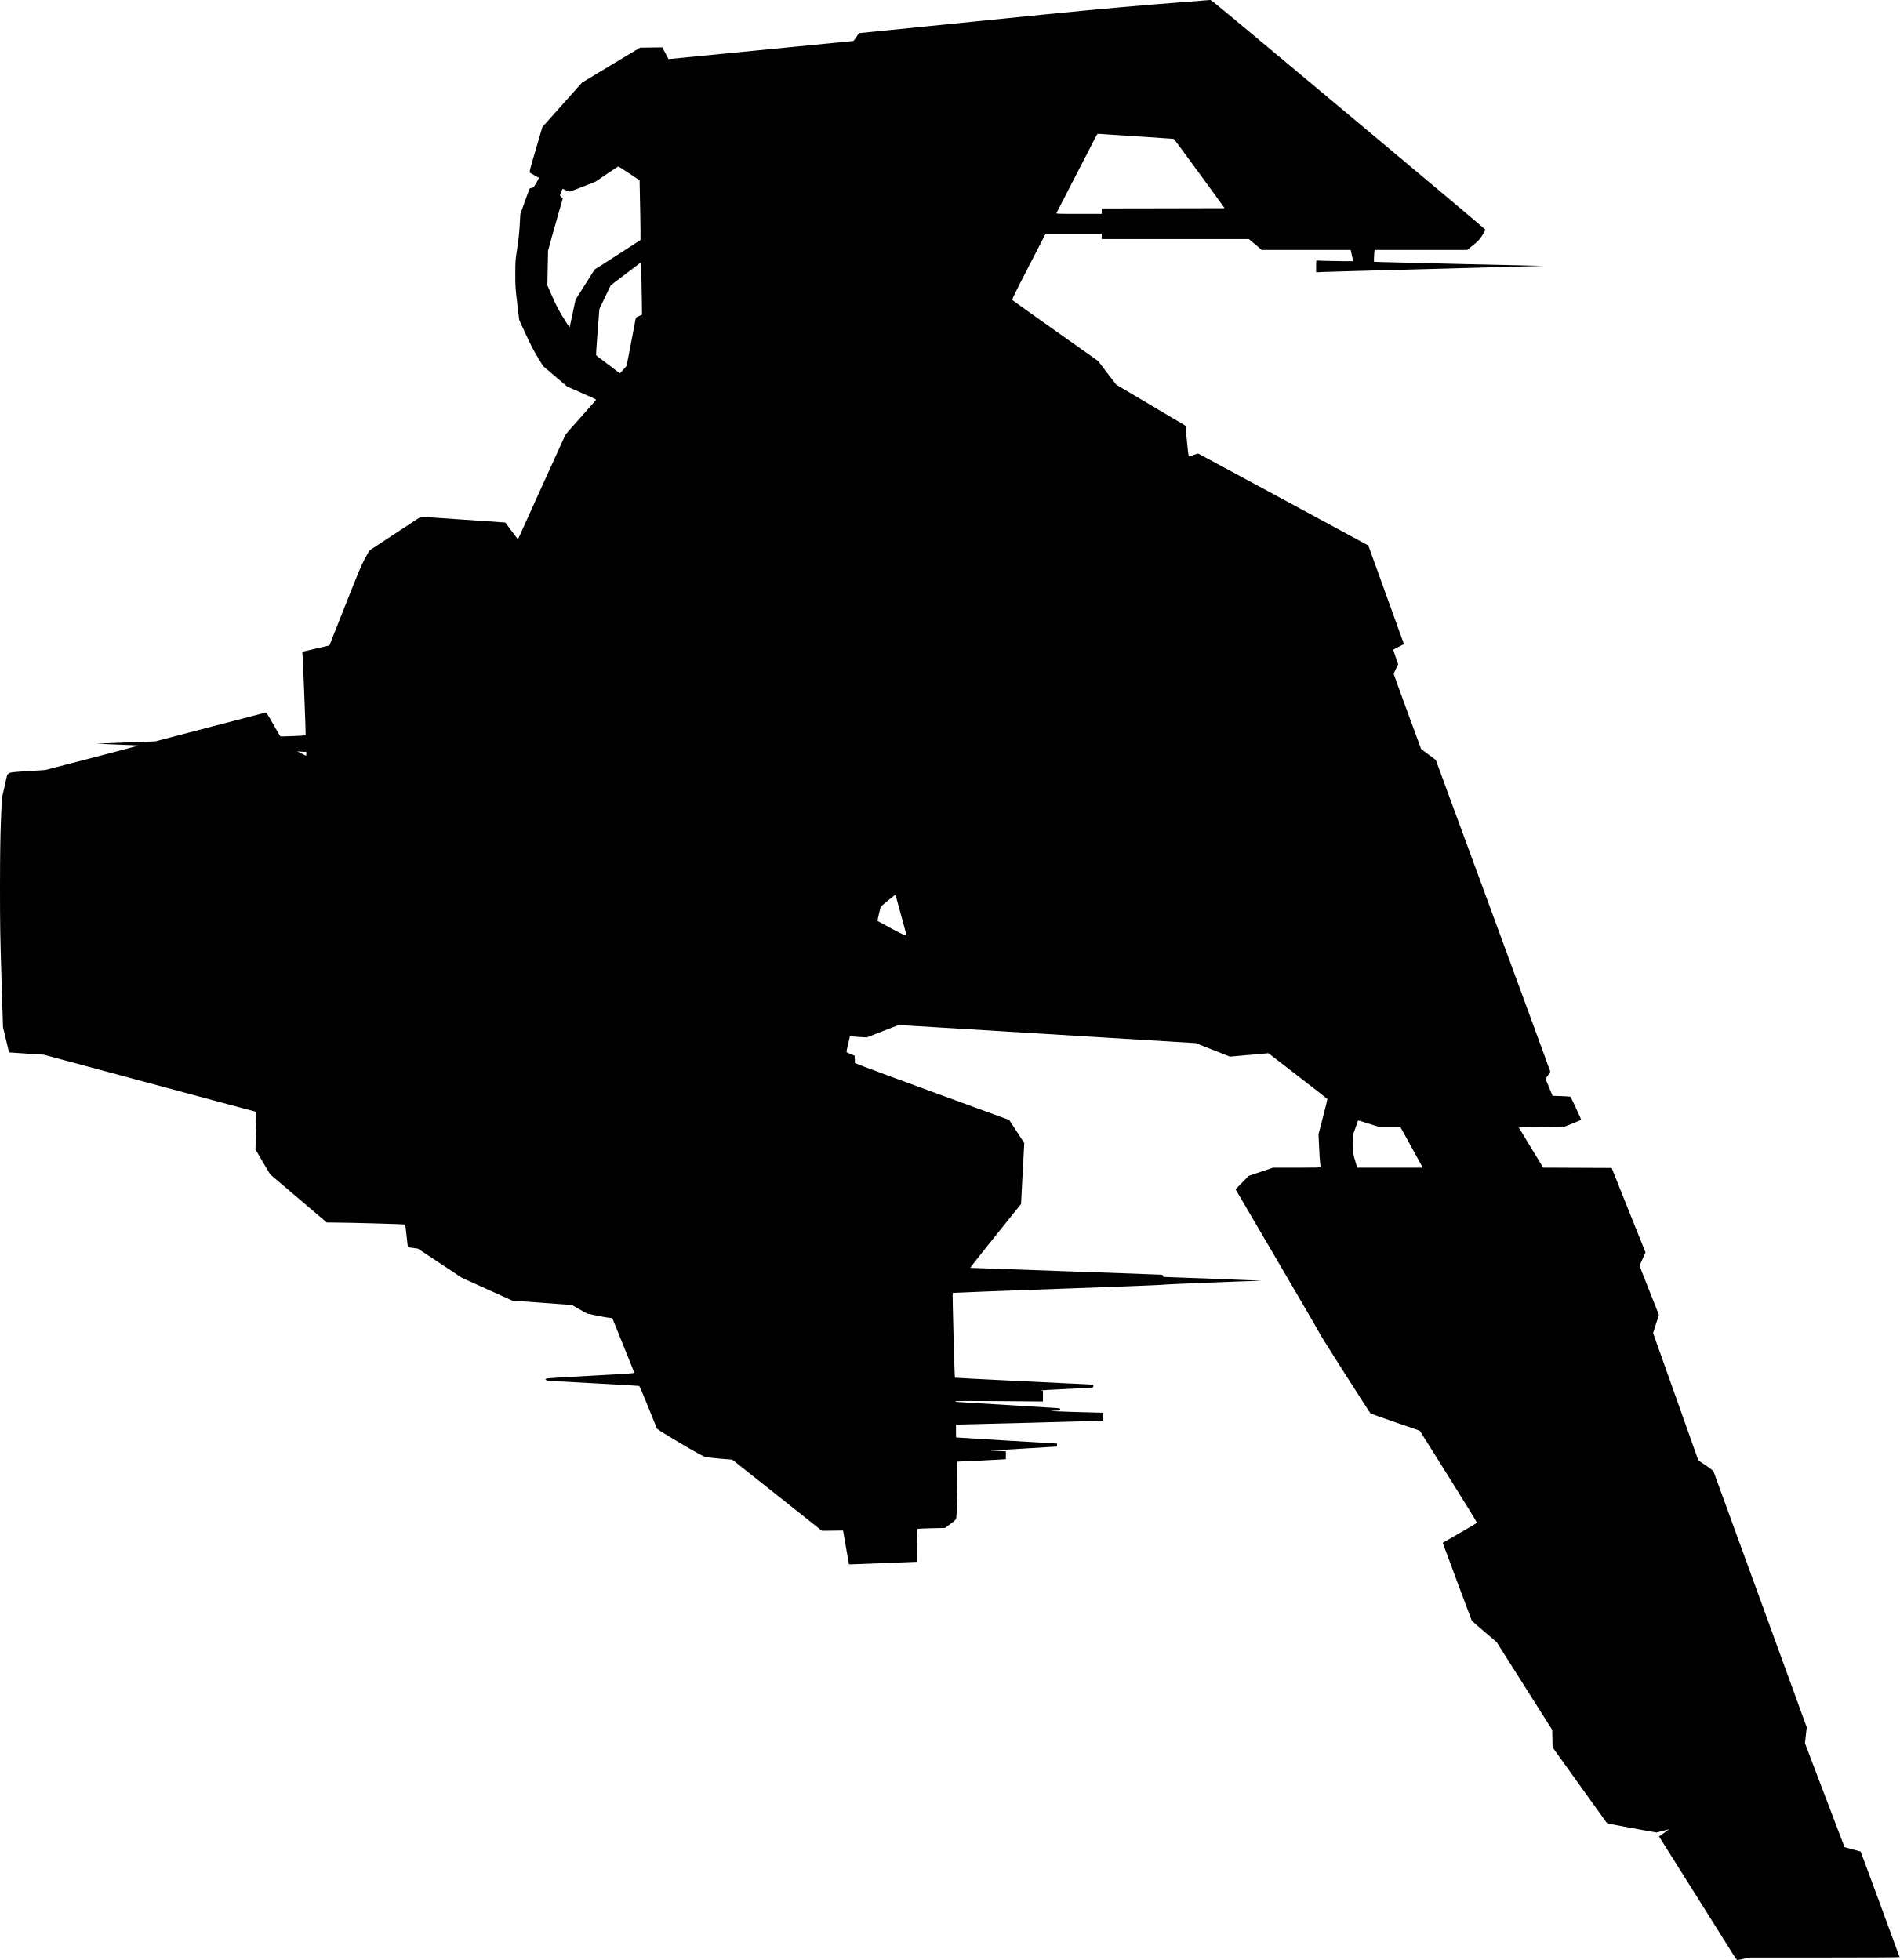
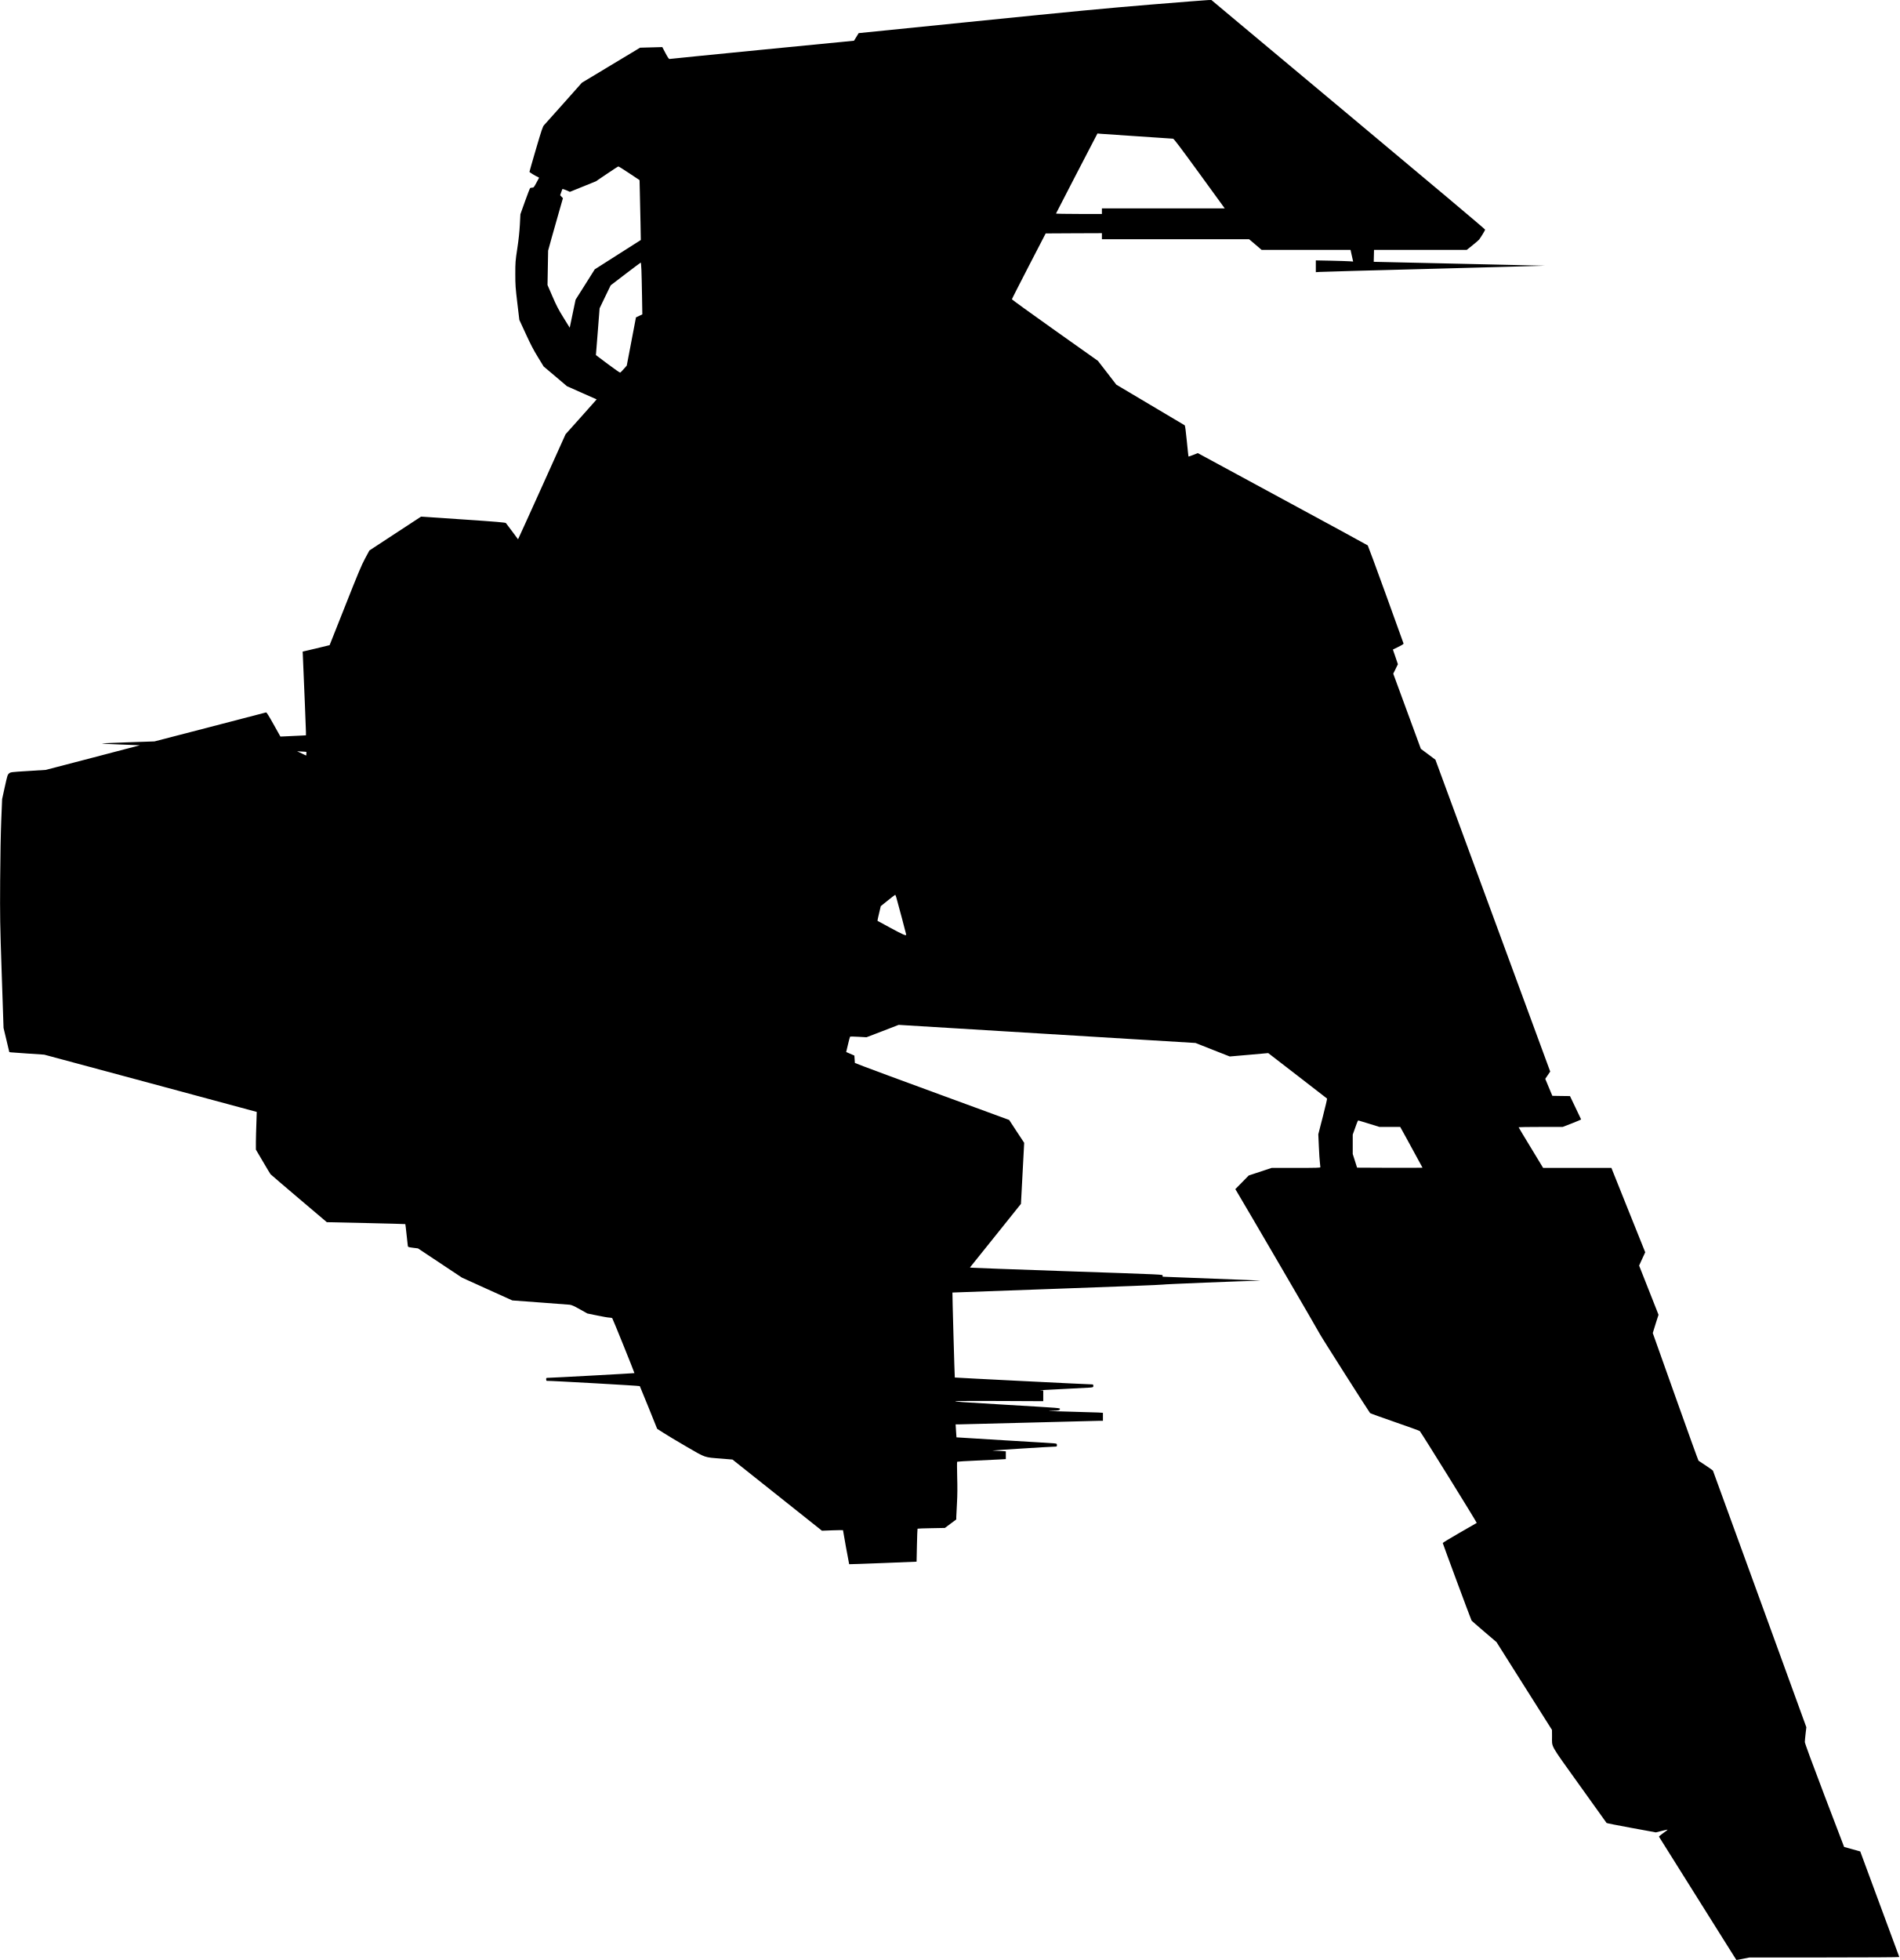
- <svg xmlns="http://www.w3.org/2000/svg" version="1.0" viewBox="0 0 3845 3968" preserveAspectRatio="xMidYMid meet">
-   <g transform="translate(0,3968) scale(0.1,-0.1)" fill="#000000" stroke="none">
-     <path d="M23345 39589 c-912 -75 -1485 -129 -3509 -334 -1330 -135 -2426 -245 -2436 -245 -11 0 -35 -28 -66 -80 -28 -45 -56 -80 -65 -80 -15 0 -3632 -355 -3700 -363 l-36 -5 -64 120 -64 119 -225 -3 -225 -3 -588 -354 -587 -354 -401 -450 -401 -449 -134 -457 c-124 -423 -132 -457 -116 -469 9 -7 54 -33 100 -58 l82 -45 -36 -67 c-71 -129 -71 -129 -113 -136 -24 -3 -42 -13 -46 -23 -4 -10 -46 -128 -95 -263 l-88 -245 -12 -215 c-8 -146 -24 -299 -51 -475 -38 -252 -39 -267 -39 -526 0 -250 3 -289 40 -598 l40 -330 133 -288 c96 -211 162 -336 242 -467 l109 -178 243 -207 242 -206 295 -130 c163 -71 294 -133 293 -137 -1 -4 -139 -161 -307 -349 -168 -188 -311 -352 -318 -366 -8 -14 -225 -494 -484 -1066 -258 -573 -471 -1043 -473 -1045 -1 -2 -60 74 -129 168 -70 93 -128 170 -129 171 -1 0 -386 27 -855 59 l-853 59 -522 -342 -522 -343 -87 -159 c-74 -137 -133 -277 -403 -961 l-317 -801 -275 -64 -275 -63 6 -81 c12 -167 69 -1606 63 -1611 -7 -7 -493 -28 -510 -21 -6 2 -73 113 -147 246 -98 174 -139 239 -150 236 -8 -2 -515 -135 -1127 -294 l-1111 -290 -604 -23 c-331 -13 -587 -24 -568 -25 19 -2 215 -10 434 -18 220 -8 401 -16 403 -18 1 -2 -424 -114 -945 -250 l-947 -246 -350 -22 c-316 -20 -353 -24 -382 -43 -18 -12 -35 -28 -38 -36 -2 -8 -28 -118 -56 -245 l-52 -230 -18 -450 c-13 -337 -18 -670 -19 -1325 0 -773 3 -990 30 -1865 l31 -990 61 -255 c33 -140 61 -255 61 -256 1 0 160 -11 352 -24 l350 -22 2149 -579 c1181 -319 2150 -579 2153 -579 3 0 3 -91 -1 -202 -4 -112 -9 -283 -11 -381 l-4 -177 148 -253 149 -252 573 -487 574 -488 110 0 c316 0 1470 -33 1476 -41 3 -5 16 -110 29 -234 12 -124 26 -225 29 -225 3 0 50 -7 103 -15 l97 -13 445 -295 444 -295 510 -231 510 -231 605 -45 605 -45 152 -87 153 -86 186 -39 c102 -22 217 -42 255 -46 l70 -7 222 -550 c123 -302 223 -555 224 -560 0 -6 -326 -28 -887 -57 -487 -26 -889 -51 -892 -56 -3 -5 -13 -12 -21 -15 -12 -4 -11 -6 3 -6 9 -1 17 -7 17 -14 0 -9 212 -23 933 -60 512 -27 938 -52 945 -55 8 -4 92 -201 187 -437 l173 -430 89 -60 c48 -32 257 -158 463 -279 269 -157 391 -223 430 -233 30 -7 165 -22 298 -33 l244 -20 131 -104 c73 -57 481 -381 907 -720 l775 -616 215 2 214 3 60 -342 60 -343 51 0 c27 0 322 11 655 25 333 14 619 25 637 25 l32 0 3 329 c2 181 7 333 11 338 5 4 132 11 282 14 l273 6 111 82 c93 69 111 88 115 114 16 106 28 555 22 835 -6 256 -5 312 6 312 44 -1 901 42 936 46 l42 5 0 79 0 78 -157 8 -158 8 675 40 675 41 0 30 0 30 -1020 61 c-561 34 -1021 62 -1022 63 -2 1 -3 60 -3 131 l0 130 28 0 c85 -1 2838 72 2890 76 l62 6 0 79 0 79 -47 0 c-182 2 -1005 29 -1010 34 -4 3 27 6 68 6 92 0 119 7 119 30 0 15 -12 19 -72 24 -55 5 -2022 126 -2044 126 -2 0 -4 5 -4 11 0 8 241 9 885 4 l885 -8 0 106 0 106 -32 9 c-20 5 144 16 458 30 269 13 513 25 542 29 49 5 52 7 52 33 l0 27 -97 6 c-54 3 -683 33 -1398 68 -715 34 -1303 65 -1306 68 -8 7 -54 1710 -46 1717 3 3 961 39 2128 81 1168 41 2127 79 2130 84 4 7 1649 74 1979 80 36 1 -389 19 -945 40 -555 21 -1016 38 -1022 38 -7 1 -13 10 -13 20 0 16 -9 21 -52 25 -29 3 -906 35 -1948 71 -1042 36 -1898 67 -1902 68 -4 1 226 292 511 647 l518 645 32 618 33 617 -153 233 -152 233 -1351 494 c-743 271 -1445 531 -1561 576 l-210 82 -3 74 -3 75 -80 33 c-44 18 -82 36 -84 40 -3 5 12 79 32 165 l37 157 61 -6 c33 -3 110 -8 170 -12 l110 -6 322 126 323 125 3007 -183 3008 -184 344 -137 345 -136 390 34 390 35 595 -460 c328 -253 597 -464 599 -468 2 -4 -38 -167 -89 -361 l-91 -354 12 -260 c6 -143 16 -289 21 -325 5 -36 9 -71 9 -77 0 -10 -103 -13 -482 -13 l-483 0 -245 -83 -245 -82 -133 -136 -133 -137 852 -1453 c469 -800 853 -1461 854 -1470 1 -18 998 -1585 1024 -1610 9 -9 237 -92 508 -184 l491 -169 582 -928 c319 -510 579 -932 576 -937 -3 -4 -160 -97 -350 -207 l-344 -198 13 -35 c39 -110 568 -1528 574 -1539 4 -8 120 -109 256 -225 l249 -212 562 -888 562 -888 4 -177 4 -177 548 -765 c301 -421 551 -768 554 -771 4 -4 230 -48 503 -98 l496 -90 126 33 c70 18 127 32 127 30 0 -2 -21 -18 -47 -35 -27 -18 -71 -50 -100 -71 l-52 -38 756 -1202 c416 -662 769 -1224 785 -1251 16 -26 37 -47 46 -47 10 0 70 11 135 25 l117 25 1515 0 c833 0 1515 3 1515 8 0 4 -178 486 -394 1072 l-394 1065 -164 45 -163 45 -401 1052 -400 1052 18 161 18 161 -936 2572 c-515 1415 -941 2585 -948 2601 -8 21 -54 58 -161 130 l-149 101 -458 1289 -458 1289 59 184 59 183 -195 493 c-108 270 -196 497 -196 502 0 6 27 68 60 139 l60 130 -343 855 -342 856 -694 3 -693 3 -247 407 -247 407 457 5 457 5 170 68 c94 38 174 72 178 76 6 6 -200 451 -217 468 -3 3 -85 9 -183 12 l-178 6 -71 172 -71 171 48 69 c27 37 48 73 49 78 0 6 -522 1428 -1159 3160 l-1159 3150 -149 111 -148 110 -278 755 c-152 415 -277 760 -277 767 0 7 20 53 45 103 l46 90 -51 145 c-27 80 -50 148 -50 150 0 2 49 28 109 58 l108 55 -360 999 -361 999 -1711 926 c-940 509 -1718 929 -1728 933 -10 3 -50 -7 -95 -25 -42 -16 -84 -32 -92 -33 -12 -2 -20 52 -45 310 l-30 314 -700 415 -700 415 -185 240 -185 241 -860 609 c-473 335 -866 615 -874 623 -11 11 39 115 330 679 l344 666 568 0 567 0 0 -55 0 -55 1489 0 1490 0 130 -110 130 -110 899 0 900 0 26 -110 c14 -61 26 -113 26 -116 0 -7 -693 5 -727 12 -23 4 -23 4 -23 -117 l0 -122 108 6 c59 3 1093 32 2299 64 1205 32 2191 59 2190 60 -1 1 -722 18 -1602 37 -880 20 -1651 39 -1712 42 l-113 6 0 58 c0 31 3 85 6 119 l7 61 937 0 937 0 119 96 c107 86 126 107 187 200 37 58 65 109 62 114 -11 18 -1135 964 -2610 2196 -3300 2758 -2931 2454 -2978 2453 -23 -1 -532 -41 -1132 -90z m-342 -2669 c408 -27 748 -51 755 -52 6 -2 241 -318 521 -703 l509 -700 -1244 -3 -1244 -2 0 -55 0 -55 -461 0 c-425 0 -461 1 -455 17 4 9 181 354 395 767 214 413 398 770 410 794 17 33 27 42 47 42 14 0 359 -22 767 -50z m-10268 -750 l211 -140 12 -602 c7 -331 9 -604 6 -607 -3 -3 -213 -139 -467 -302 l-462 -296 -193 -305 -192 -305 -56 -264 c-30 -145 -58 -272 -61 -283 -6 -20 -5 -22 -167 241 -61 99 -118 211 -188 370 l-99 228 7 350 7 350 84 305 c46 168 114 406 150 529 l65 223 -30 30 -29 30 25 67 c14 36 26 67 28 69 1 2 29 -10 63 -27 33 -17 68 -31 78 -31 10 0 133 46 273 102 l255 101 225 153 c124 84 229 153 235 153 5 1 104 -62 220 -139z m256 -2519 l4 -343 -62 -26 c-35 -14 -63 -30 -63 -36 0 -6 -42 -228 -94 -493 l-93 -481 -67 -76 -68 -75 -238 180 c-132 98 -241 183 -244 188 -3 5 10 217 30 472 l36 464 115 240 115 240 306 232 307 232 6 -187 c3 -103 8 -342 10 -531z m-6835 -9191 l44 0 0 -40 c0 -22 -3 -40 -7 -39 -5 0 -46 20 -93 45 l-85 45 49 -6 c27 -3 68 -5 92 -5z m12078 -3290 c59 -217 109 -403 112 -412 11 -37 -44 -15 -309 128 -150 81 -274 148 -276 150 -4 3 56 259 67 287 6 14 293 249 298 243 1 0 50 -179 108 -396z m9506 -4250 l194 -60 206 0 206 0 66 -117 c37 -65 138 -250 226 -410 l160 -293 -662 0 -663 0 -41 133 c-41 132 -41 132 -45 327 l-4 195 49 140 c26 77 50 145 53 152 3 9 12 10 32 3 15 -5 116 -37 223 -70z" />
+ <svg xmlns="http://www.w3.org/2000/svg" version="1.0" viewBox="0 0 3756 3875" preserveAspectRatio="xMidYMid meet">
+   <g transform="translate(0,3875) scale(0.1,-0.1)" fill="#000000" stroke="none">
+     <path d="M22750 38659 c-894 -74 -1498 -131 -3428 -327 l-2342 -237 -46 -75 -46 -75 -1817 -178 c-999 -98 -1823 -181 -1832 -183 -11 -3 -33 29 -79 115 l-63 120 -220 -6 -220 -6 -575 -346 -575 -346 -360 -405 c-198 -223 -373 -419 -390 -436 -25 -28 -47 -93 -158 -470 -71 -242 -129 -444 -129 -451 0 -10 122 -85 173 -105 10 -5 17 -11 15 -16 -1 -4 -25 -49 -53 -99 -46 -85 -53 -93 -80 -93 -16 0 -35 -4 -41 -8 -6 -4 -52 -122 -102 -262 l-91 -255 -11 -210 c-8 -142 -24 -294 -51 -470 -37 -247 -39 -271 -39 -501 0 -221 4 -272 40 -576 l40 -333 127 -275 c93 -204 155 -323 240 -460 l113 -185 231 -195 230 -195 294 -131 294 -130 -307 -345 -308 -344 -453 -1005 c-250 -553 -461 -1020 -471 -1038 l-16 -34 -114 154 c-63 84 -119 159 -126 167 -10 11 -193 27 -845 71 l-833 56 -510 -334 -511 -335 -87 -161 c-72 -135 -136 -287 -392 -935 -168 -425 -306 -775 -308 -776 -2 -2 -122 -31 -268 -65 l-265 -62 3 -62 c26 -596 62 -1481 62 -1530 l0 -64 -117 -6 c-65 -3 -179 -8 -253 -12 l-135 -6 -135 241 c-99 177 -138 240 -150 236 -8 -2 -508 -132 -1110 -289 l-1095 -284 -505 -17 c-278 -9 -516 -20 -530 -24 -13 -4 149 -13 360 -20 212 -8 386 -14 387 -15 1 -1 -418 -110 -930 -244 l-932 -243 -347 -22 c-342 -21 -347 -22 -378 -47 -30 -25 -34 -36 -85 -267 l-53 -241 -17 -414 c-10 -250 -19 -721 -22 -1193 -4 -744 -3 -829 31 -1848 l36 -1069 57 -239 57 -239 30 -5 c17 -2 173 -14 346 -25 l315 -21 2100 -565 c1155 -311 2101 -567 2102 -567 1 -1 -3 -101 -7 -222 -5 -121 -9 -288 -10 -371 l0 -152 139 -236 c76 -130 144 -243 151 -251 7 -8 260 -225 563 -482 l550 -466 774 -17 c426 -10 776 -19 778 -21 2 -2 13 -96 25 -209 12 -113 23 -214 25 -226 4 -18 16 -22 102 -33 l98 -12 435 -289 435 -289 498 -226 498 -225 542 -40 c298 -22 565 -42 593 -45 39 -5 86 -25 200 -90 l149 -83 198 -41 c109 -23 218 -41 242 -41 23 0 47 -6 53 -13 12 -15 442 -1080 438 -1084 -4 -4 -1636 -93 -1703 -93 -41 0 -43 -1 -43 -30 0 -18 5 -30 13 -30 78 3 1834 -96 1839 -104 3 -5 82 -197 175 -427 l168 -417 115 -74 c63 -42 270 -165 460 -276 397 -230 344 -212 700 -240 l215 -18 884 -703 885 -704 208 8 c114 4 208 5 208 3 0 -13 119 -671 122 -673 2 -2 302 9 668 23 l665 27 7 324 c4 177 9 325 12 328 3 3 126 8 273 10 l268 5 112 84 113 84 0 48 c1 26 7 151 14 277 9 162 10 316 4 520 -4 159 -5 292 0 296 4 3 176 14 382 23 206 9 421 20 478 23 l102 6 0 77 0 77 -97 6 c-54 4 -127 7 -163 8 -64 1 1116 77 1218 78 51 1 52 2 52 30 0 28 -2 30 -52 35 -29 3 -476 31 -993 61 -516 31 -940 57 -941 58 -1 1 -5 59 -9 130 l-8 127 89 0 c49 0 672 16 1384 35 712 19 1328 35 1368 35 l72 0 0 79 0 79 -92 6 c-51 3 -291 10 -533 16 -242 6 -442 13 -444 16 -2 2 29 4 70 4 107 0 149 9 149 31 0 24 47 20 -1035 84 -971 58 -1035 62 -1035 73 0 4 391 6 870 4 l870 -4 0 106 0 105 -57 3 c-32 2 163 13 432 26 270 13 518 26 553 29 60 6 62 7 62 34 0 25 -4 29 -27 29 -73 0 -2708 132 -2712 136 -4 4 -51 1677 -47 1680 0 1 935 34 2076 75 1163 41 2078 77 2081 82 5 7 1588 71 1924 78 44 1 -370 19 -920 39 -550 21 -1001 39 -1002 39 -2 1 -3 9 -3 20 0 25 98 20 -1970 91 -965 34 -1774 63 -1797 66 l-43 5 505 629 504 629 32 603 32 604 -148 224 c-81 124 -148 226 -149 228 -2 1 -610 224 -1352 496 -742 272 -1428 525 -1524 563 l-175 68 -5 73 -5 73 -81 35 -81 35 35 147 c19 81 38 151 42 156 5 4 78 4 167 -2 l158 -9 318 122 318 123 2935 -179 2935 -179 338 -134 339 -133 380 33 381 34 578 -446 c318 -245 581 -449 585 -453 4 -3 -33 -164 -83 -356 l-90 -350 11 -245 c6 -135 15 -278 21 -318 5 -40 9 -80 9 -88 0 -12 -71 -14 -481 -14 l-482 0 -227 -75 -227 -75 -132 -135 -133 -135 20 -32 c130 -214 1652 -2823 1652 -2833 0 -12 970 -1538 993 -1562 7 -7 228 -87 492 -178 264 -91 485 -171 491 -178 36 -40 1134 -1811 1126 -1816 -6 -3 -159 -91 -341 -196 -182 -104 -331 -195 -331 -201 0 -11 555 -1507 569 -1531 4 -8 117 -107 251 -221 l243 -207 548 -868 549 -868 1 -127 c1 -229 -54 -131 544 -966 292 -407 532 -743 535 -747 3 -5 224 -48 490 -97 l485 -89 114 29 c62 16 115 27 118 24 2 -2 -36 -32 -86 -66 -53 -37 -88 -67 -84 -74 7 -11 851 -1356 1281 -2041 135 -215 246 -392 248 -394 2 -2 61 8 131 23 l128 26 1483 0 c856 0 1482 4 1480 9 -1 5 -176 476 -388 1048 l-384 1039 -160 45 -159 44 -389 1019 c-250 657 -388 1032 -388 1055 0 20 7 94 15 164 l15 129 -921 2531 c-507 1393 -923 2537 -926 2542 -3 8 -164 118 -285 196 -5 3 -211 573 -457 1265 l-448 1259 14 45 c7 25 33 106 56 181 l44 135 -53 135 c-29 73 -115 292 -192 486 l-139 352 60 131 61 132 -335 834 -334 834 -675 0 -675 0 -242 399 c-134 219 -243 402 -243 405 0 3 196 6 435 6 l436 0 184 71 c102 40 183 75 181 78 -1 3 -51 108 -111 233 l-109 228 -174 2 -175 3 -70 168 -70 168 49 72 49 72 -1135 3083 -1135 3082 -144 108 -144 107 -273 743 -273 743 46 93 46 94 -49 145 -50 145 108 53 c82 41 107 57 102 69 -3 8 -161 445 -350 970 -190 525 -351 960 -357 967 -7 7 -766 420 -1687 918 l-1674 907 -90 -36 c-49 -20 -92 -34 -94 -32 -2 3 -17 141 -33 307 -20 202 -34 306 -42 311 -6 4 -313 186 -682 405 l-670 398 -182 236 -182 235 -851 603 c-467 331 -850 608 -850 614 0 7 151 302 334 657 l334 645 556 3 556 2 0 -60 0 -60 1456 0 1455 0 124 -105 123 -105 880 0 879 0 12 -57 c6 -32 18 -84 26 -116 l13 -58 -66 5 c-37 3 -203 8 -369 12 l-303 6 0 -117 0 -116 78 5 c42 3 1065 32 2272 63 1207 32 2186 59 2175 60 -11 1 -776 19 -1700 39 -924 21 -1680 38 -1680 38 0 1 1 54 3 119 l3 117 917 0 917 0 115 92 c63 51 122 101 130 112 41 56 121 188 118 196 -5 14 -1039 884 -2728 2295 -888 742 -1856 1551 -2150 1797 l-535 448 -60 -1 c-33 -1 -548 -41 -1145 -90z m-250 -2604 c371 -25 685 -46 697 -47 17 -2 145 -172 522 -690 l500 -688 -1214 0 -1215 0 0 -55 0 -55 -456 0 c-251 0 -454 4 -452 8 5 13 696 1348 761 1470 l59 113 62 -6 c33 -3 365 -26 736 -50z m-10056 -731 l203 -135 6 -257 c4 -141 10 -408 13 -592 l6 -335 -456 -290 -455 -290 -189 -300 -190 -300 -58 -277 -58 -277 -123 199 c-101 162 -140 238 -219 421 l-97 224 6 340 6 340 66 240 c36 132 102 365 147 518 l80 279 -28 29 -27 29 19 55 c10 31 21 60 24 66 4 5 37 -4 78 -22 l71 -32 257 104 257 104 216 146 c119 81 222 148 229 148 6 1 104 -60 216 -135z m240 -1916 c3 -84 9 -315 12 -513 l6 -360 -63 -30 -63 -30 -91 -477 -91 -476 -59 -67 c-32 -37 -64 -69 -71 -72 -7 -2 -118 75 -246 171 l-234 176 37 463 36 462 109 227 110 227 294 225 c162 123 298 225 301 225 4 1 9 -68 13 -151z m-6626 -9523 c2 -2 2 -19 0 -38 l-3 -35 -90 43 -90 42 90 -5 c50 -2 91 -6 93 -7z m11666 -2877 c40 -142 196 -726 196 -736 0 -28 -57 -4 -303 129 -144 78 -263 143 -265 144 -2 2 12 67 31 146 l34 144 139 112 c76 61 142 112 146 112 4 1 13 -23 22 -51z m9358 -4477 l196 -61 205 0 206 0 120 -217 c239 -436 321 -586 321 -589 0 -2 -291 -3 -647 -2 l-647 3 -43 135 -43 135 0 191 0 192 35 98 c67 187 66 185 83 180 10 -3 105 -32 214 -65z" />
  </g>
</svg>
